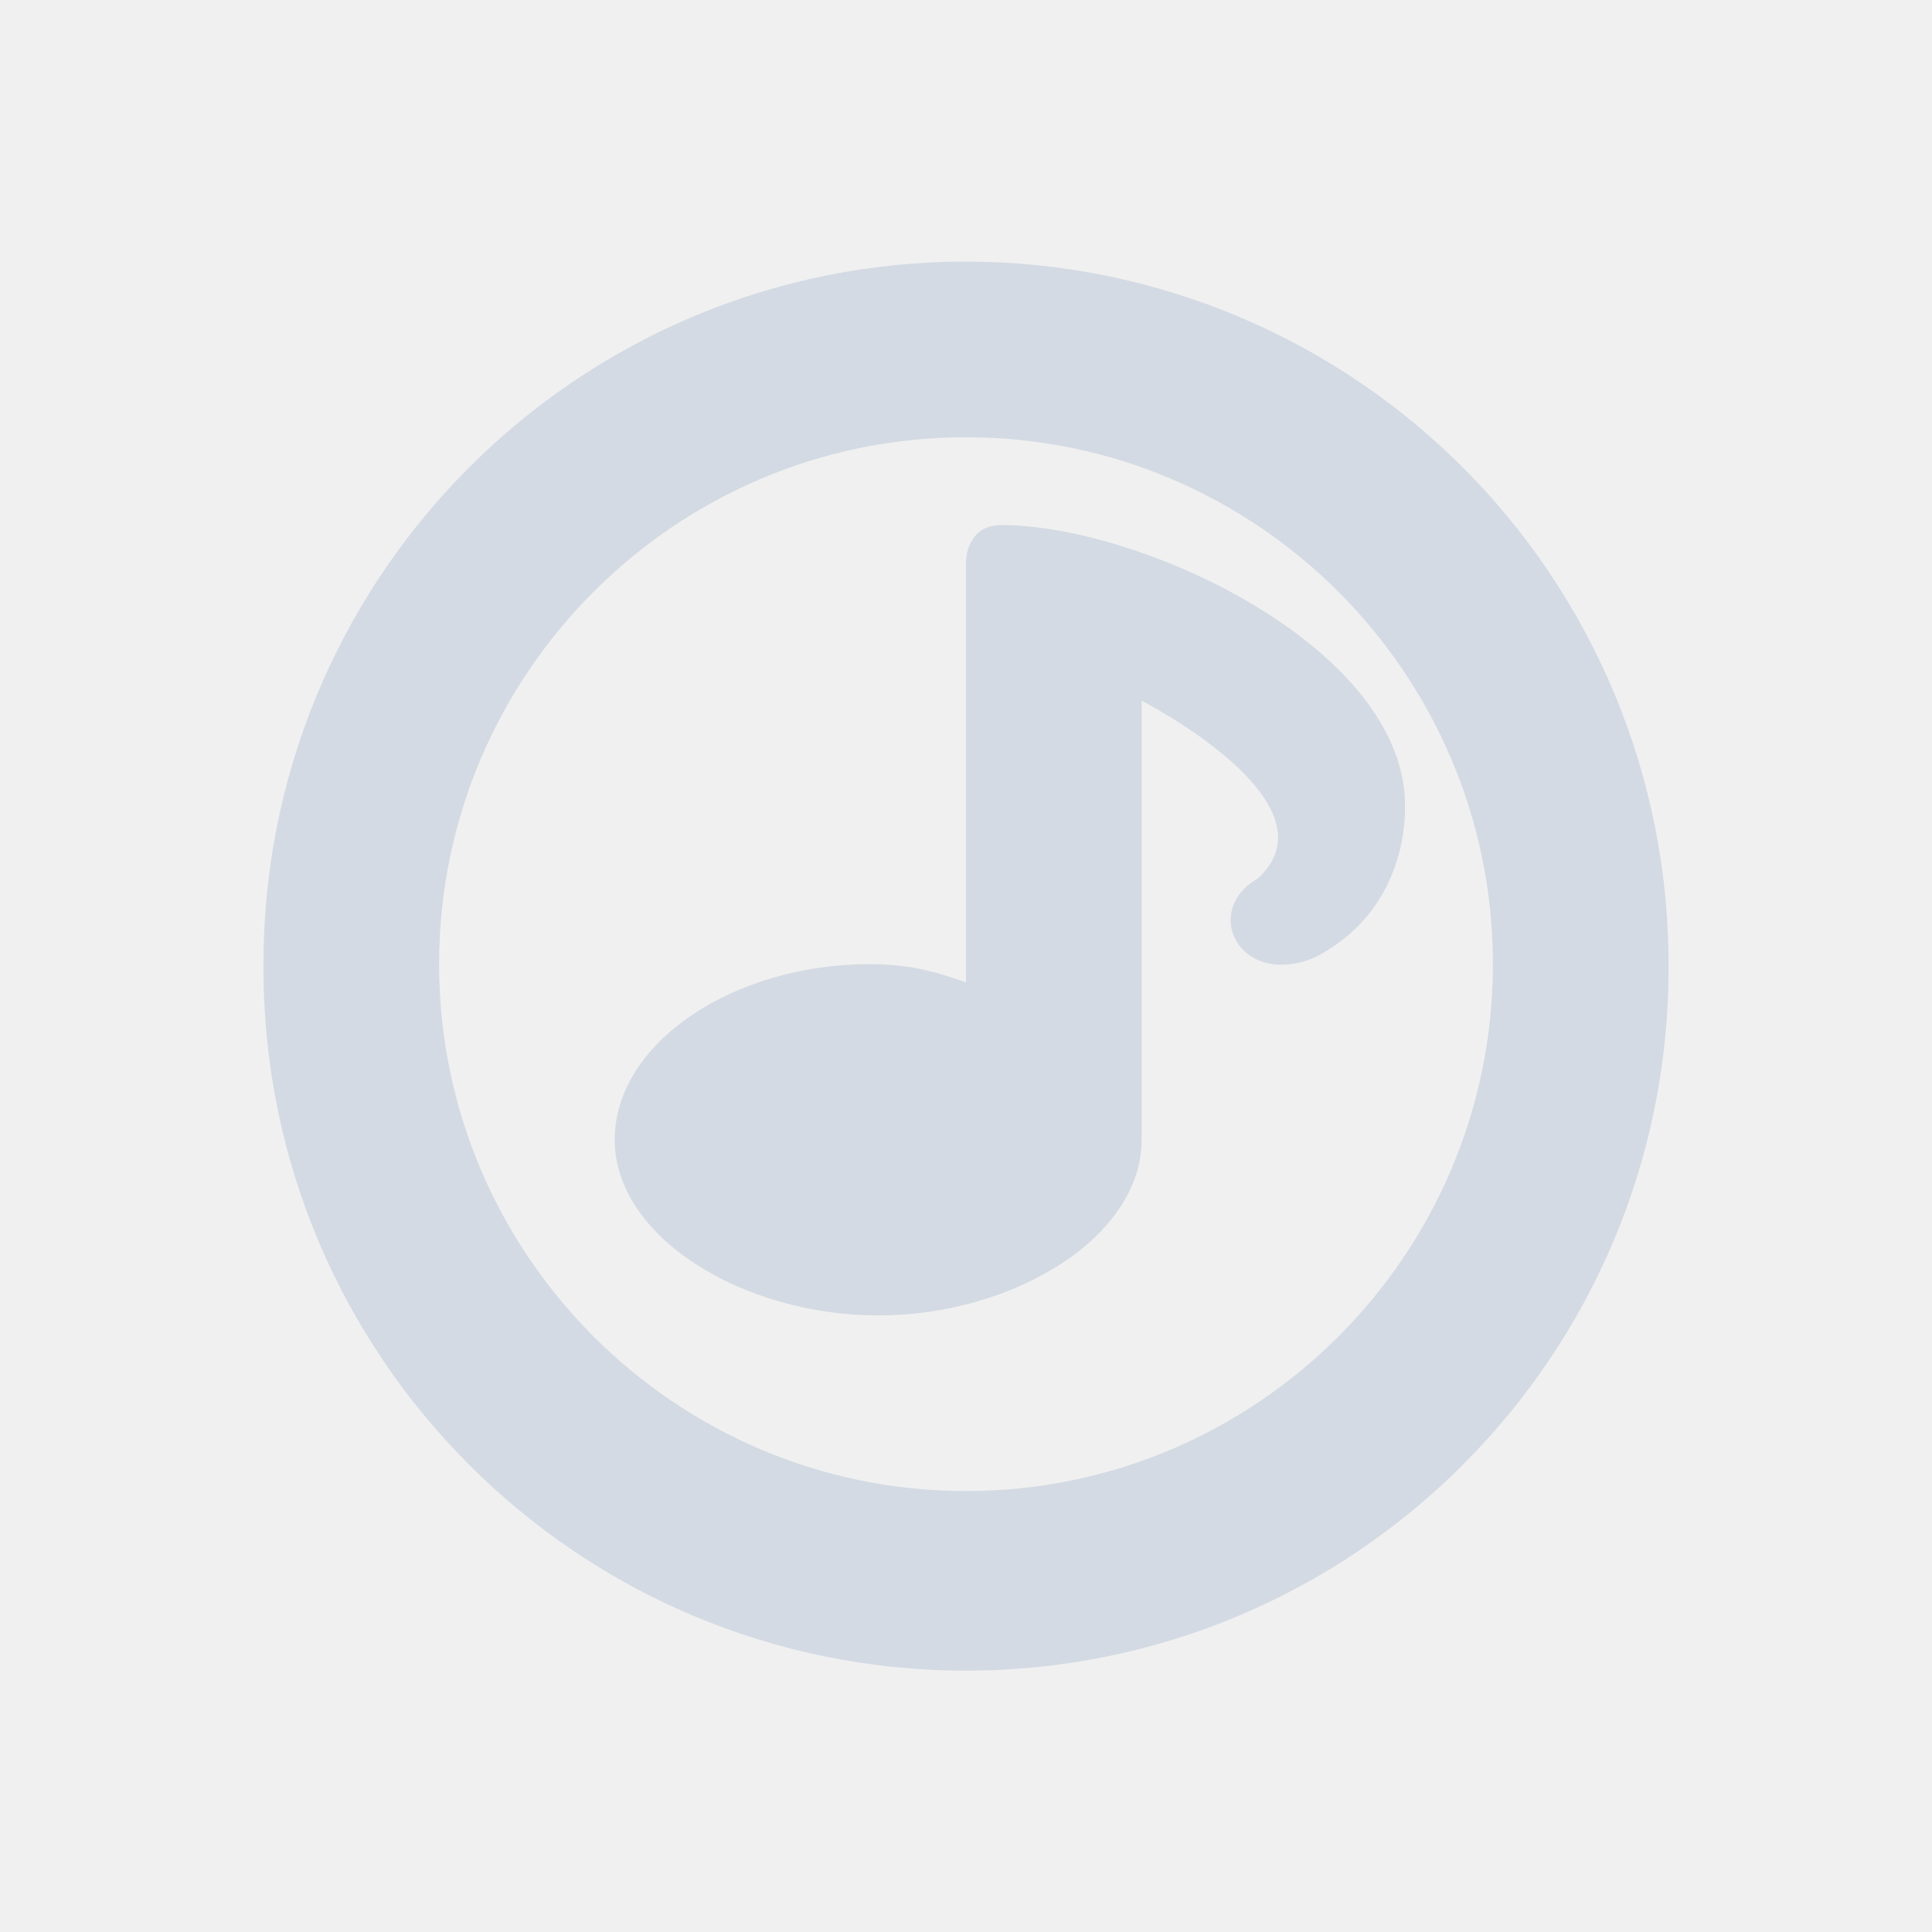
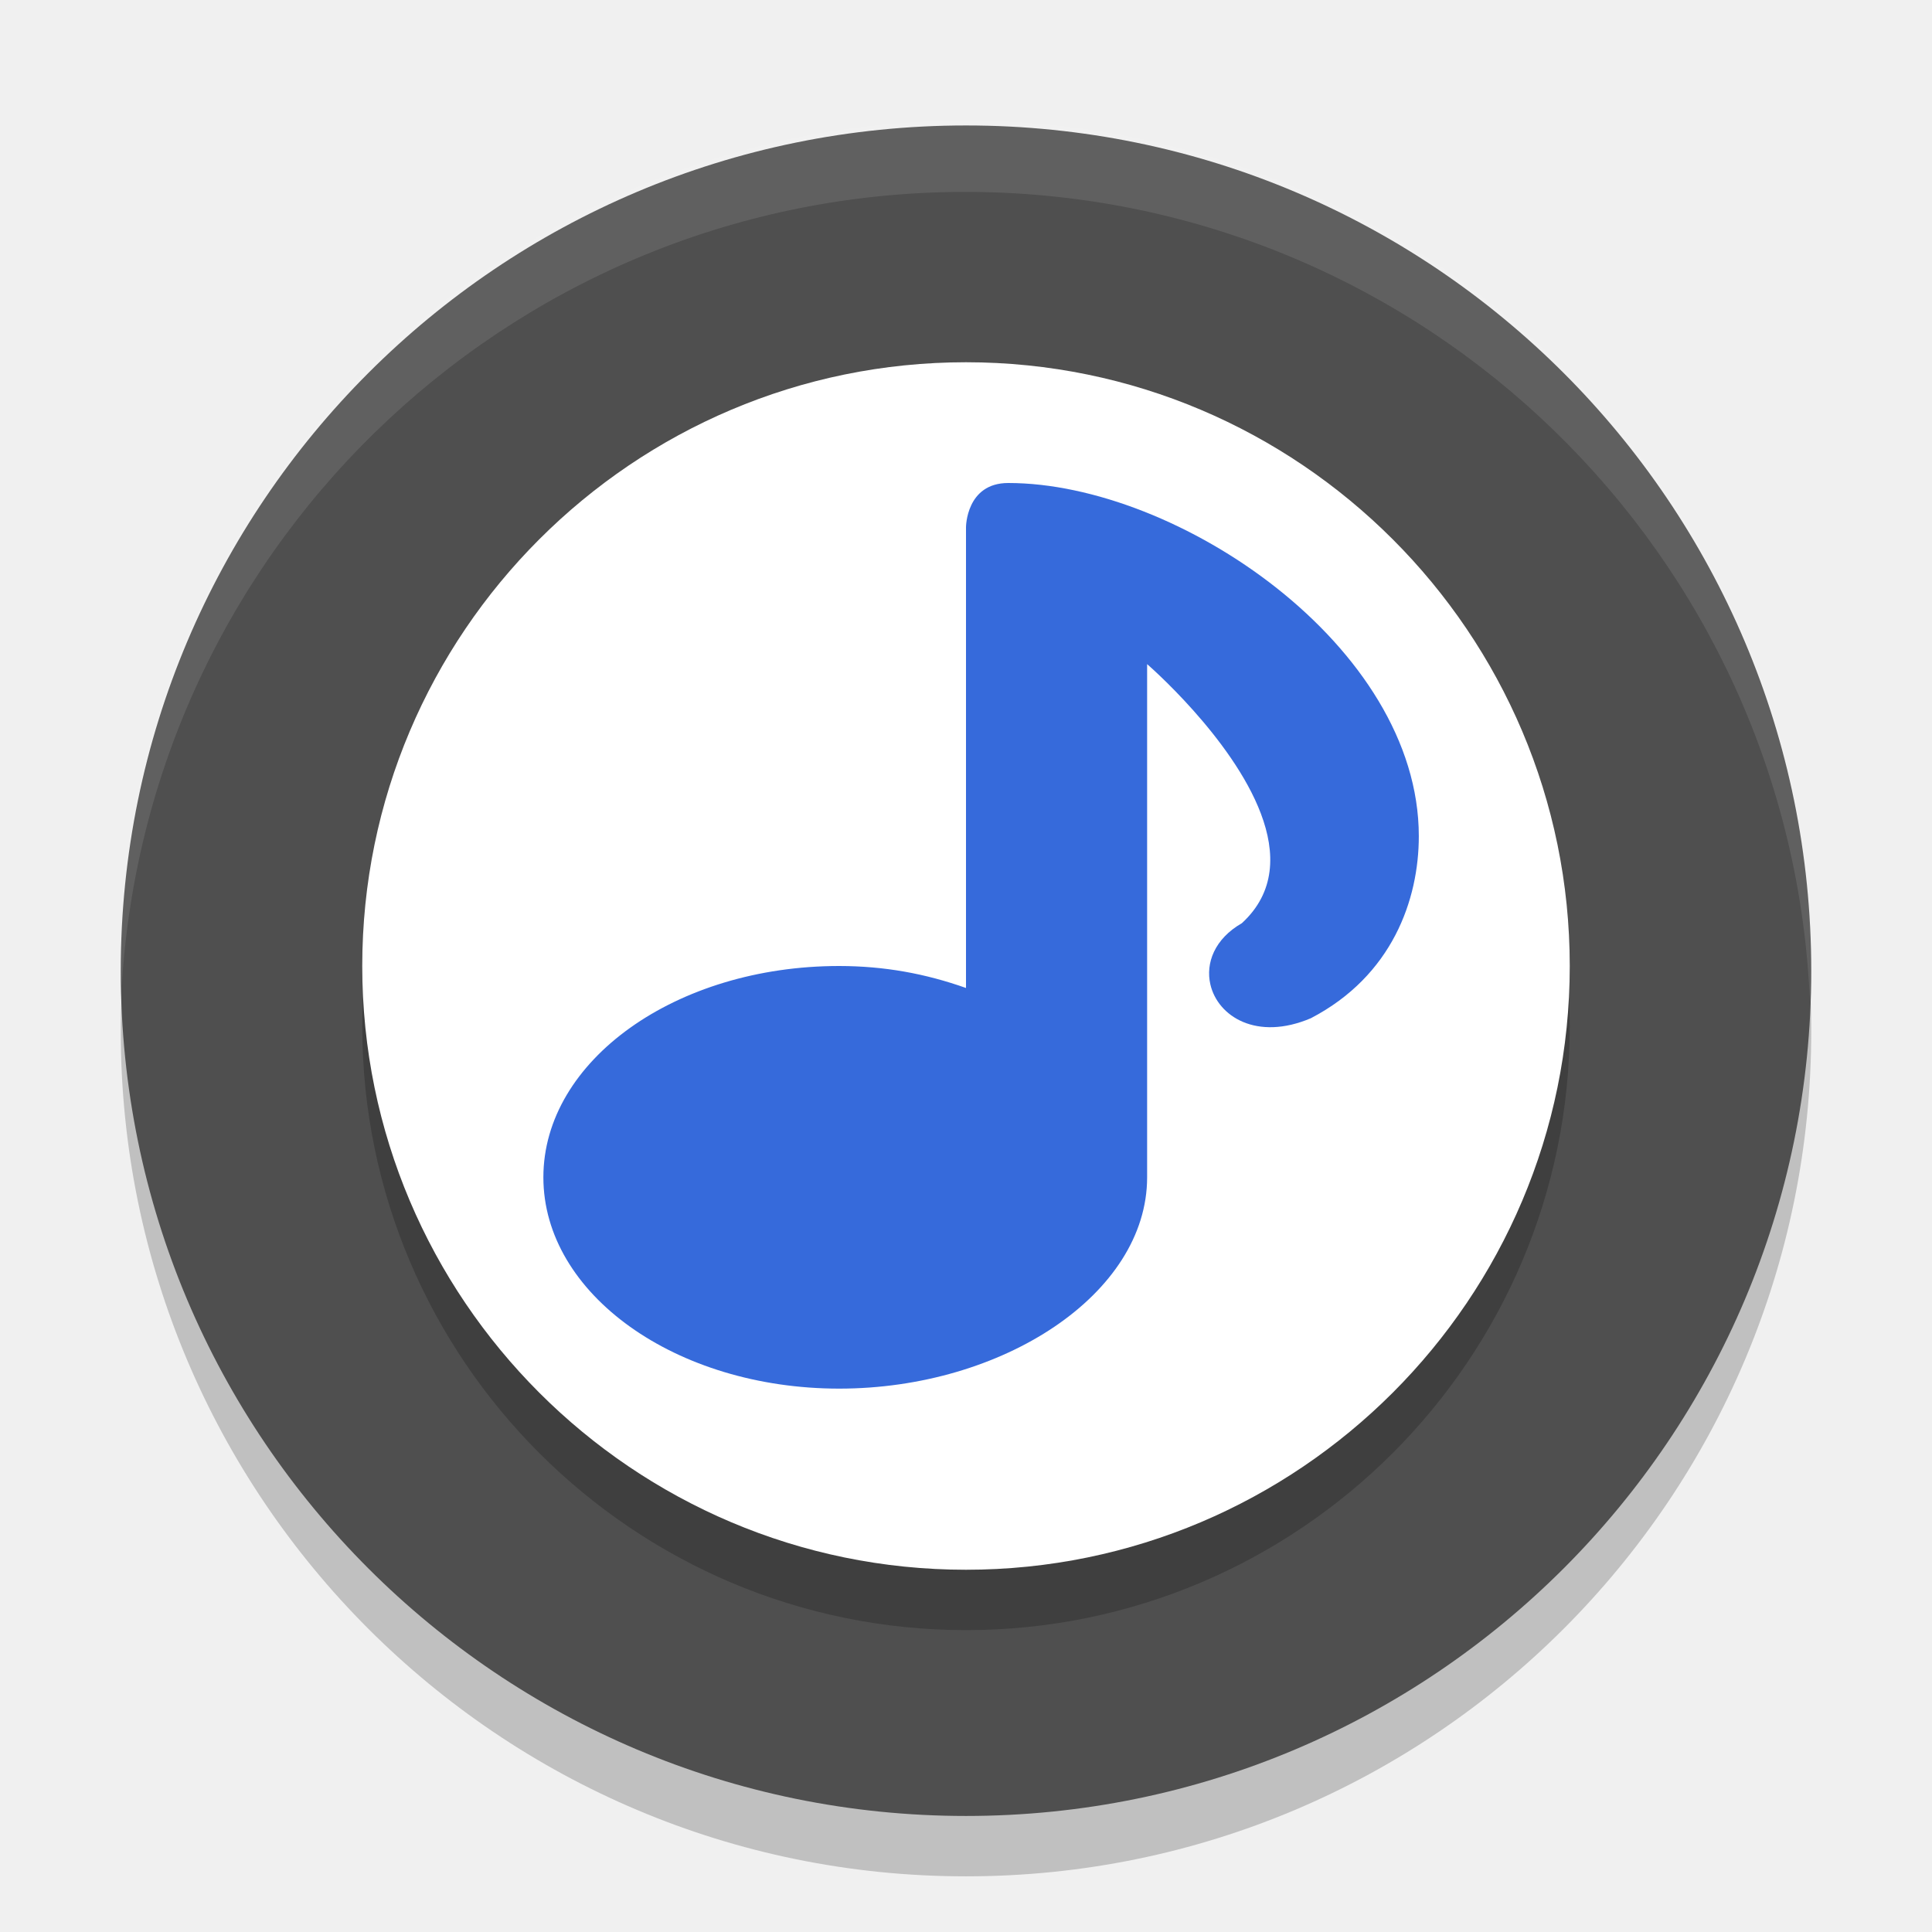
- <svg xmlns="http://www.w3.org/2000/svg" width="22" height="22" version="1">
+ <svg xmlns="http://www.w3.org/2000/svg" width="32" height="32" version="1">
+   <g id="22-22-cantata" transform="translate(32,10)">
+     <rect style="opacity:0.001" width="22" height="22" x="0" y="0" rx=".582" ry=".688" />
+     <path style="fill:#d3dae3" d="M 10.811,2.981 A 8,8 0 0 0 3,11.024 8,8 0 0 0 19,11.024 8,8 0 0 0 10.811,2.981 Z M 11,4.979 c 3.308,0 6,2.692 6,6 0,3.308 -2.692,6 -6,6 -3.308,0 -6,-2.692 -6,-6 0,-3.308 2.692,-6 6,-6 z m 0.4,1 C 11,5.979 11,6.397 11,6.397 v 4.789 c -0.385,-0.136 -0.671,-0.206 -1.1,-0.207 -1.546,0 -2.9,0.895 -2.9,2 0,1.105 1.454,2 3,2 1.546,0 3,-0.895 3,-2 V 7.979 c 0,0 2.267,1.159 1.324,2.023 -0.259,0.149 -0.344,0.378 -0.299,0.578 0.069,0.304 0.44,0.539 0.953,0.32 C 15.75,10.499 16,9.778 16,9.178 c 0,-1.8 -3,-3.199 -4.6,-3.199 z" />
+   </g>
  <g id="cantata">
-     <rect width="22" height="22" x="0" y="0" rx=".582" ry=".688" style="opacity:0.001" />
-     <path d="M 10.811,2.981 A 8,8 0 0 0 3,11.024 8,8 0 0 0 19,11.024 8,8 0 0 0 10.811,2.981 Z M 11,4.979 c 3.308,0 6,2.692 6,6 0,3.308 -2.692,6 -6,6 -3.308,0 -6,-2.692 -6,-6 0,-3.308 2.692,-6 6,-6 z m 0.4,1 C 11,5.979 11,6.397 11,6.397 l 0,4.789 c -0.385,-0.136 -0.671,-0.206 -1.1,-0.207 -1.546,0 -2.9,0.895 -2.9,2 0,1.105 1.454,2 3,2 1.546,0 3,-0.895 3,-2 l 0,-5 c 0,0 2.267,1.159 1.324,2.023 -0.259,0.149 -0.344,0.378 -0.299,0.578 0.069,0.304 0.44,0.539 0.953,0.32 C 15.75,10.499 16,9.778 16,9.178 c 0,-1.8 -3,-3.199 -4.6,-3.199 z" style="fill:#d3dae3" />
+     <rect width="32" height="32" x="0" y="0" style="opacity:0.001" />
+     <g>
+       <path style="opacity:0.2" d="m 30,17.078 a 14,14 0 1 0 -28,0 14,14 0 0 0 28,0" />
+       <path style="fill:#4f4f4f" d="m 30,16.078 a 14,14 0 1 0 -28,0 14,14 0 0 0 28,0" />
+       <path style="opacity:0.2" d="m 6,17 c 0,5.514 4.486,10 10,10 5.514,0 10,-4.486 10,-10 0,-5.514 -4.486,-10 -10,-10 -5.514,0 -10,4.486 -10,10 z" />
+       <path style="fill:#ffffff" d="m 6,16 c 0,5.514 4.486,10 10,10 C 21.514,26 26,21.514 26,16 26,10.486 21.514,6 16,6 10.486,6 6,10.486 6,16 Z" />
+       <path style="fill:#366adb" d="m 16,8.733 v 7.631 c -0.673,-0.238 -1.349,-0.363 -2.1,-0.364 -2.706,0 -4.9,1.567 -4.9,3.5 0,1.933 2.194,3.5 4.9,3.5 2.706,0 5.1,-1.567 5.1,-3.5 V 11 c 0,0 1.409,1.216 1.885,2.478 0.243,0.645 0.242,1.301 -0.316,1.813 -0.453,0.26 -0.602,0.662 -0.522,1.012 0.121,0.531 0.767,0.944 1.665,0.562 1.349,-0.703 1.788,-1.965 1.788,-3.015 0,-3.15 -3.999,-5.85 -6.8,-5.85 -0.7,0 -0.7,0.733 -0.7,0.733 z" />
+       <path style="opacity:0.1;fill:#ffffff" d="M 15.67,2.004 A 14,14 0 0 0 2,16.078 14,14 0 0 0 2.016,16.34 14,14 0 0 1 29.98,16.627 14,14 0 0 0 30,16.078 14,14 0 0 0 15.67,2.004 Z" />
+     </g>
  </g>
</svg>
